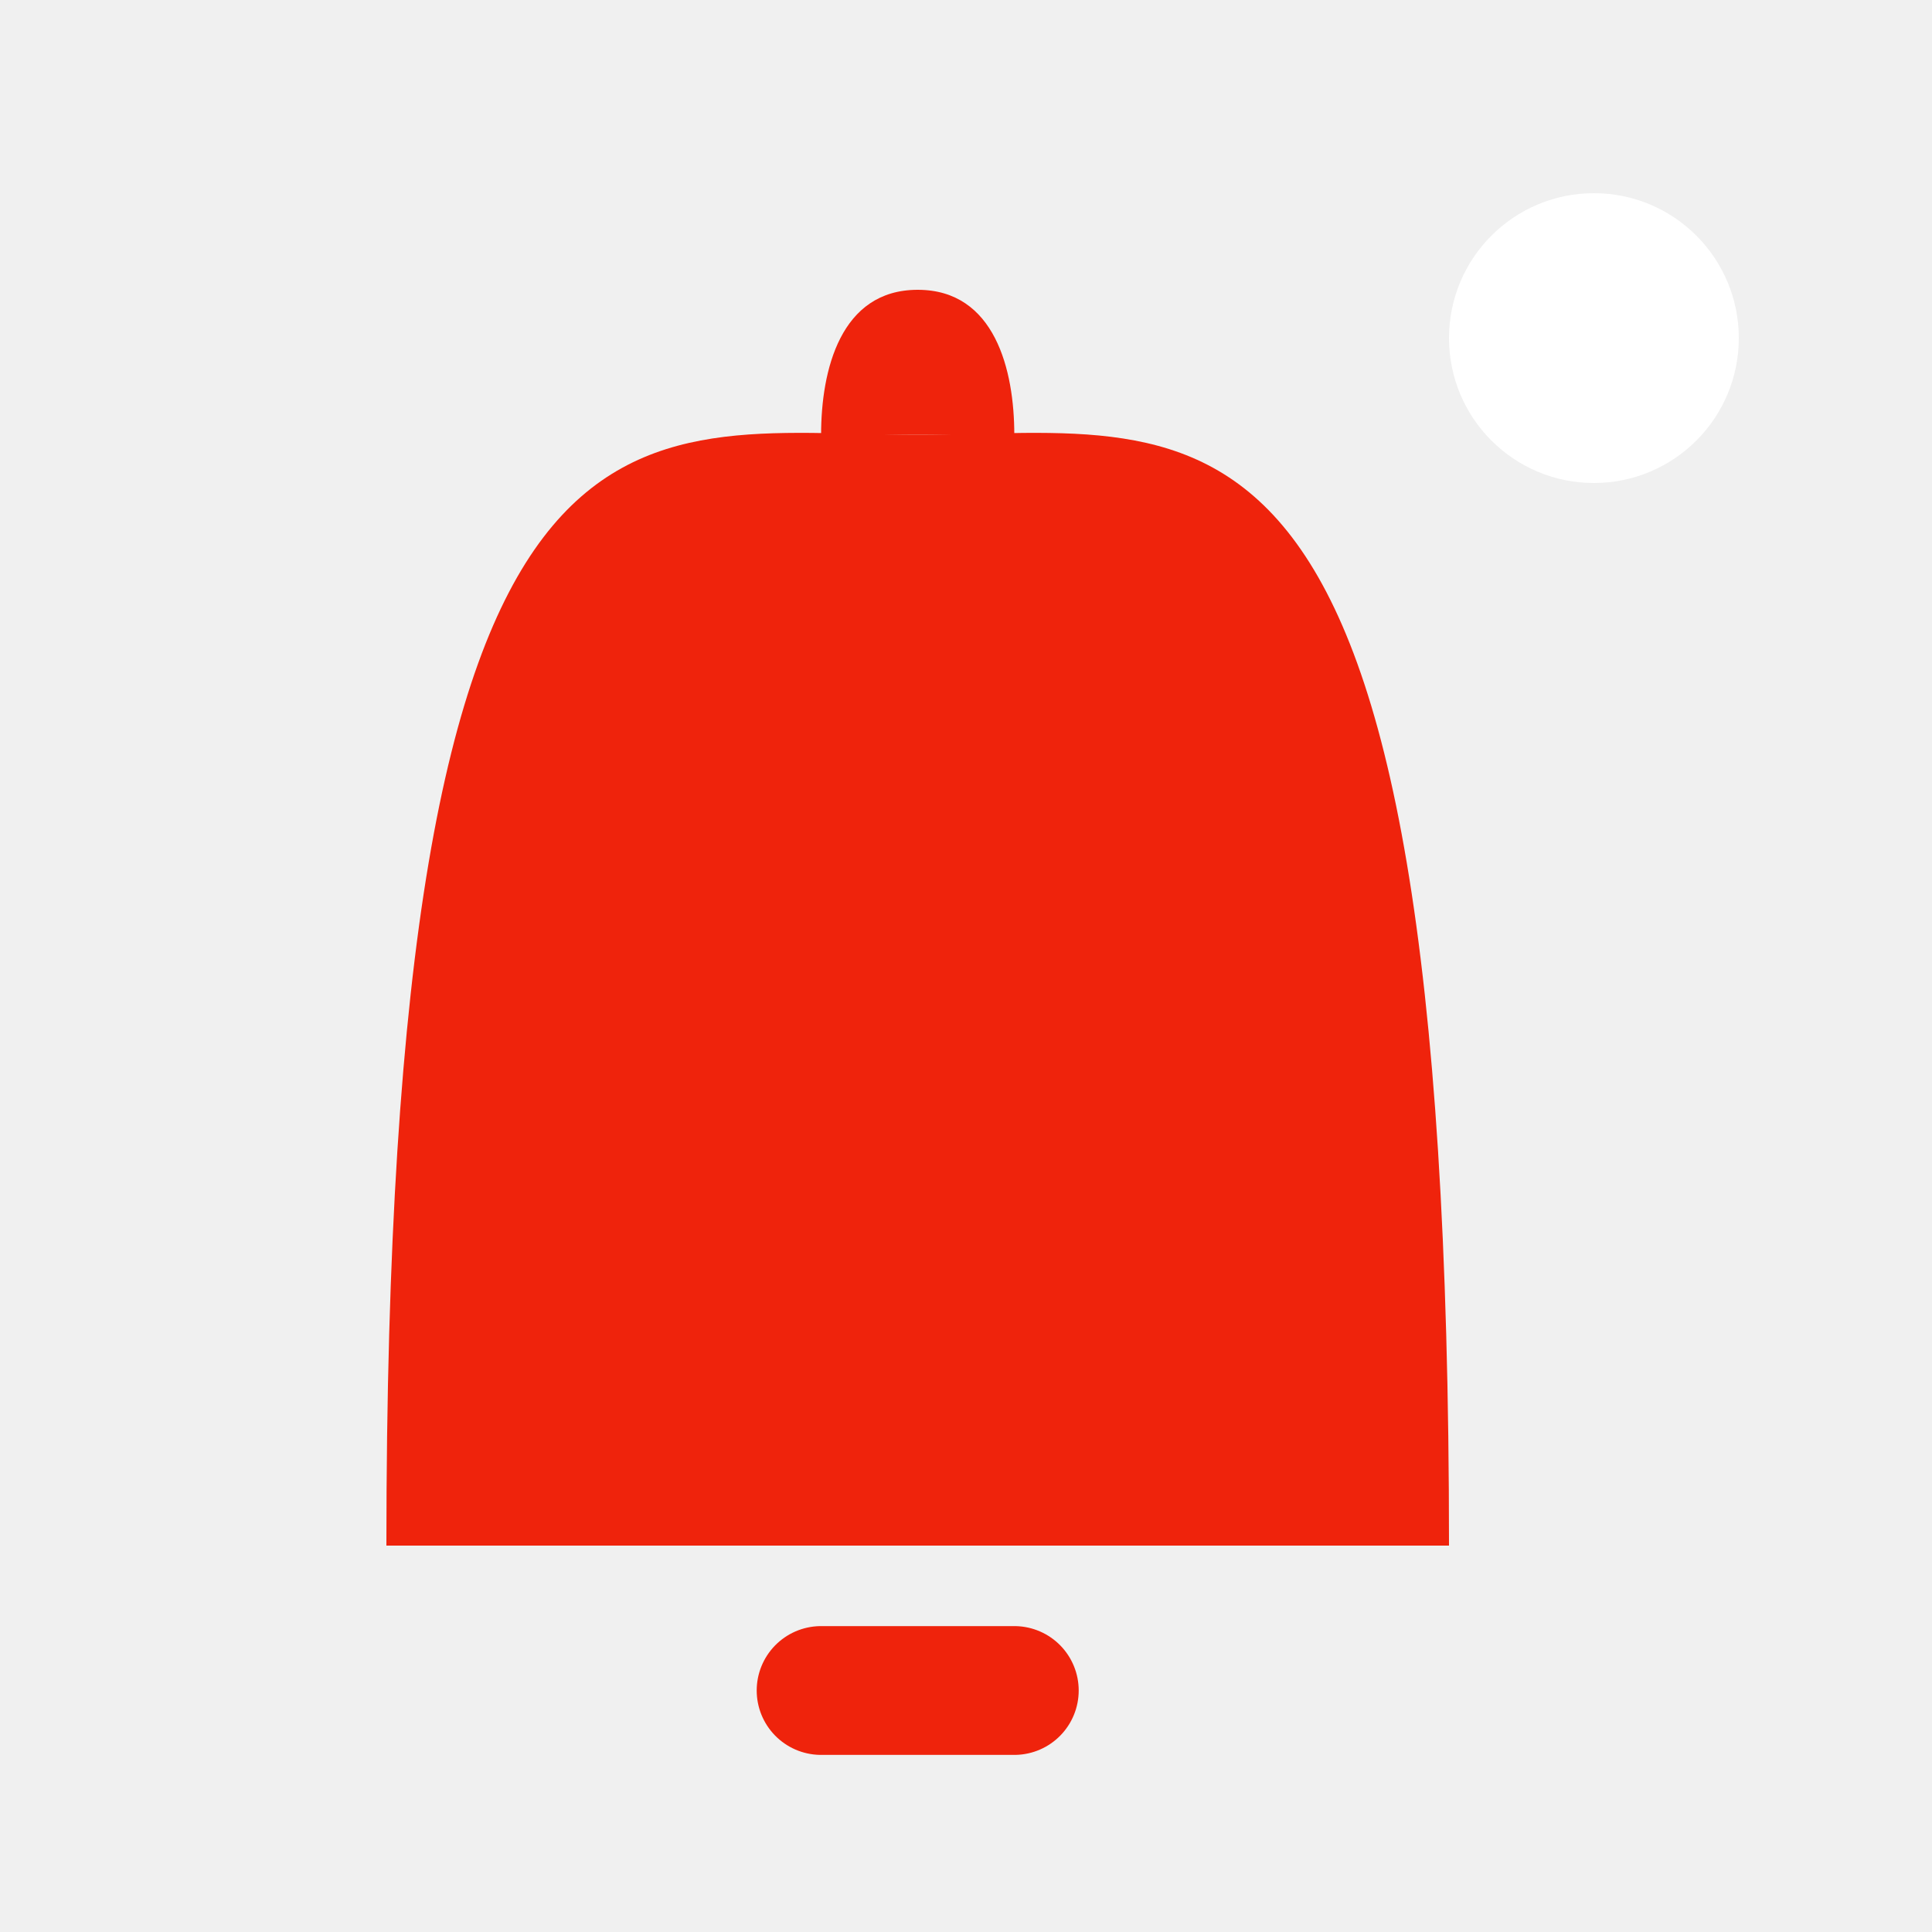
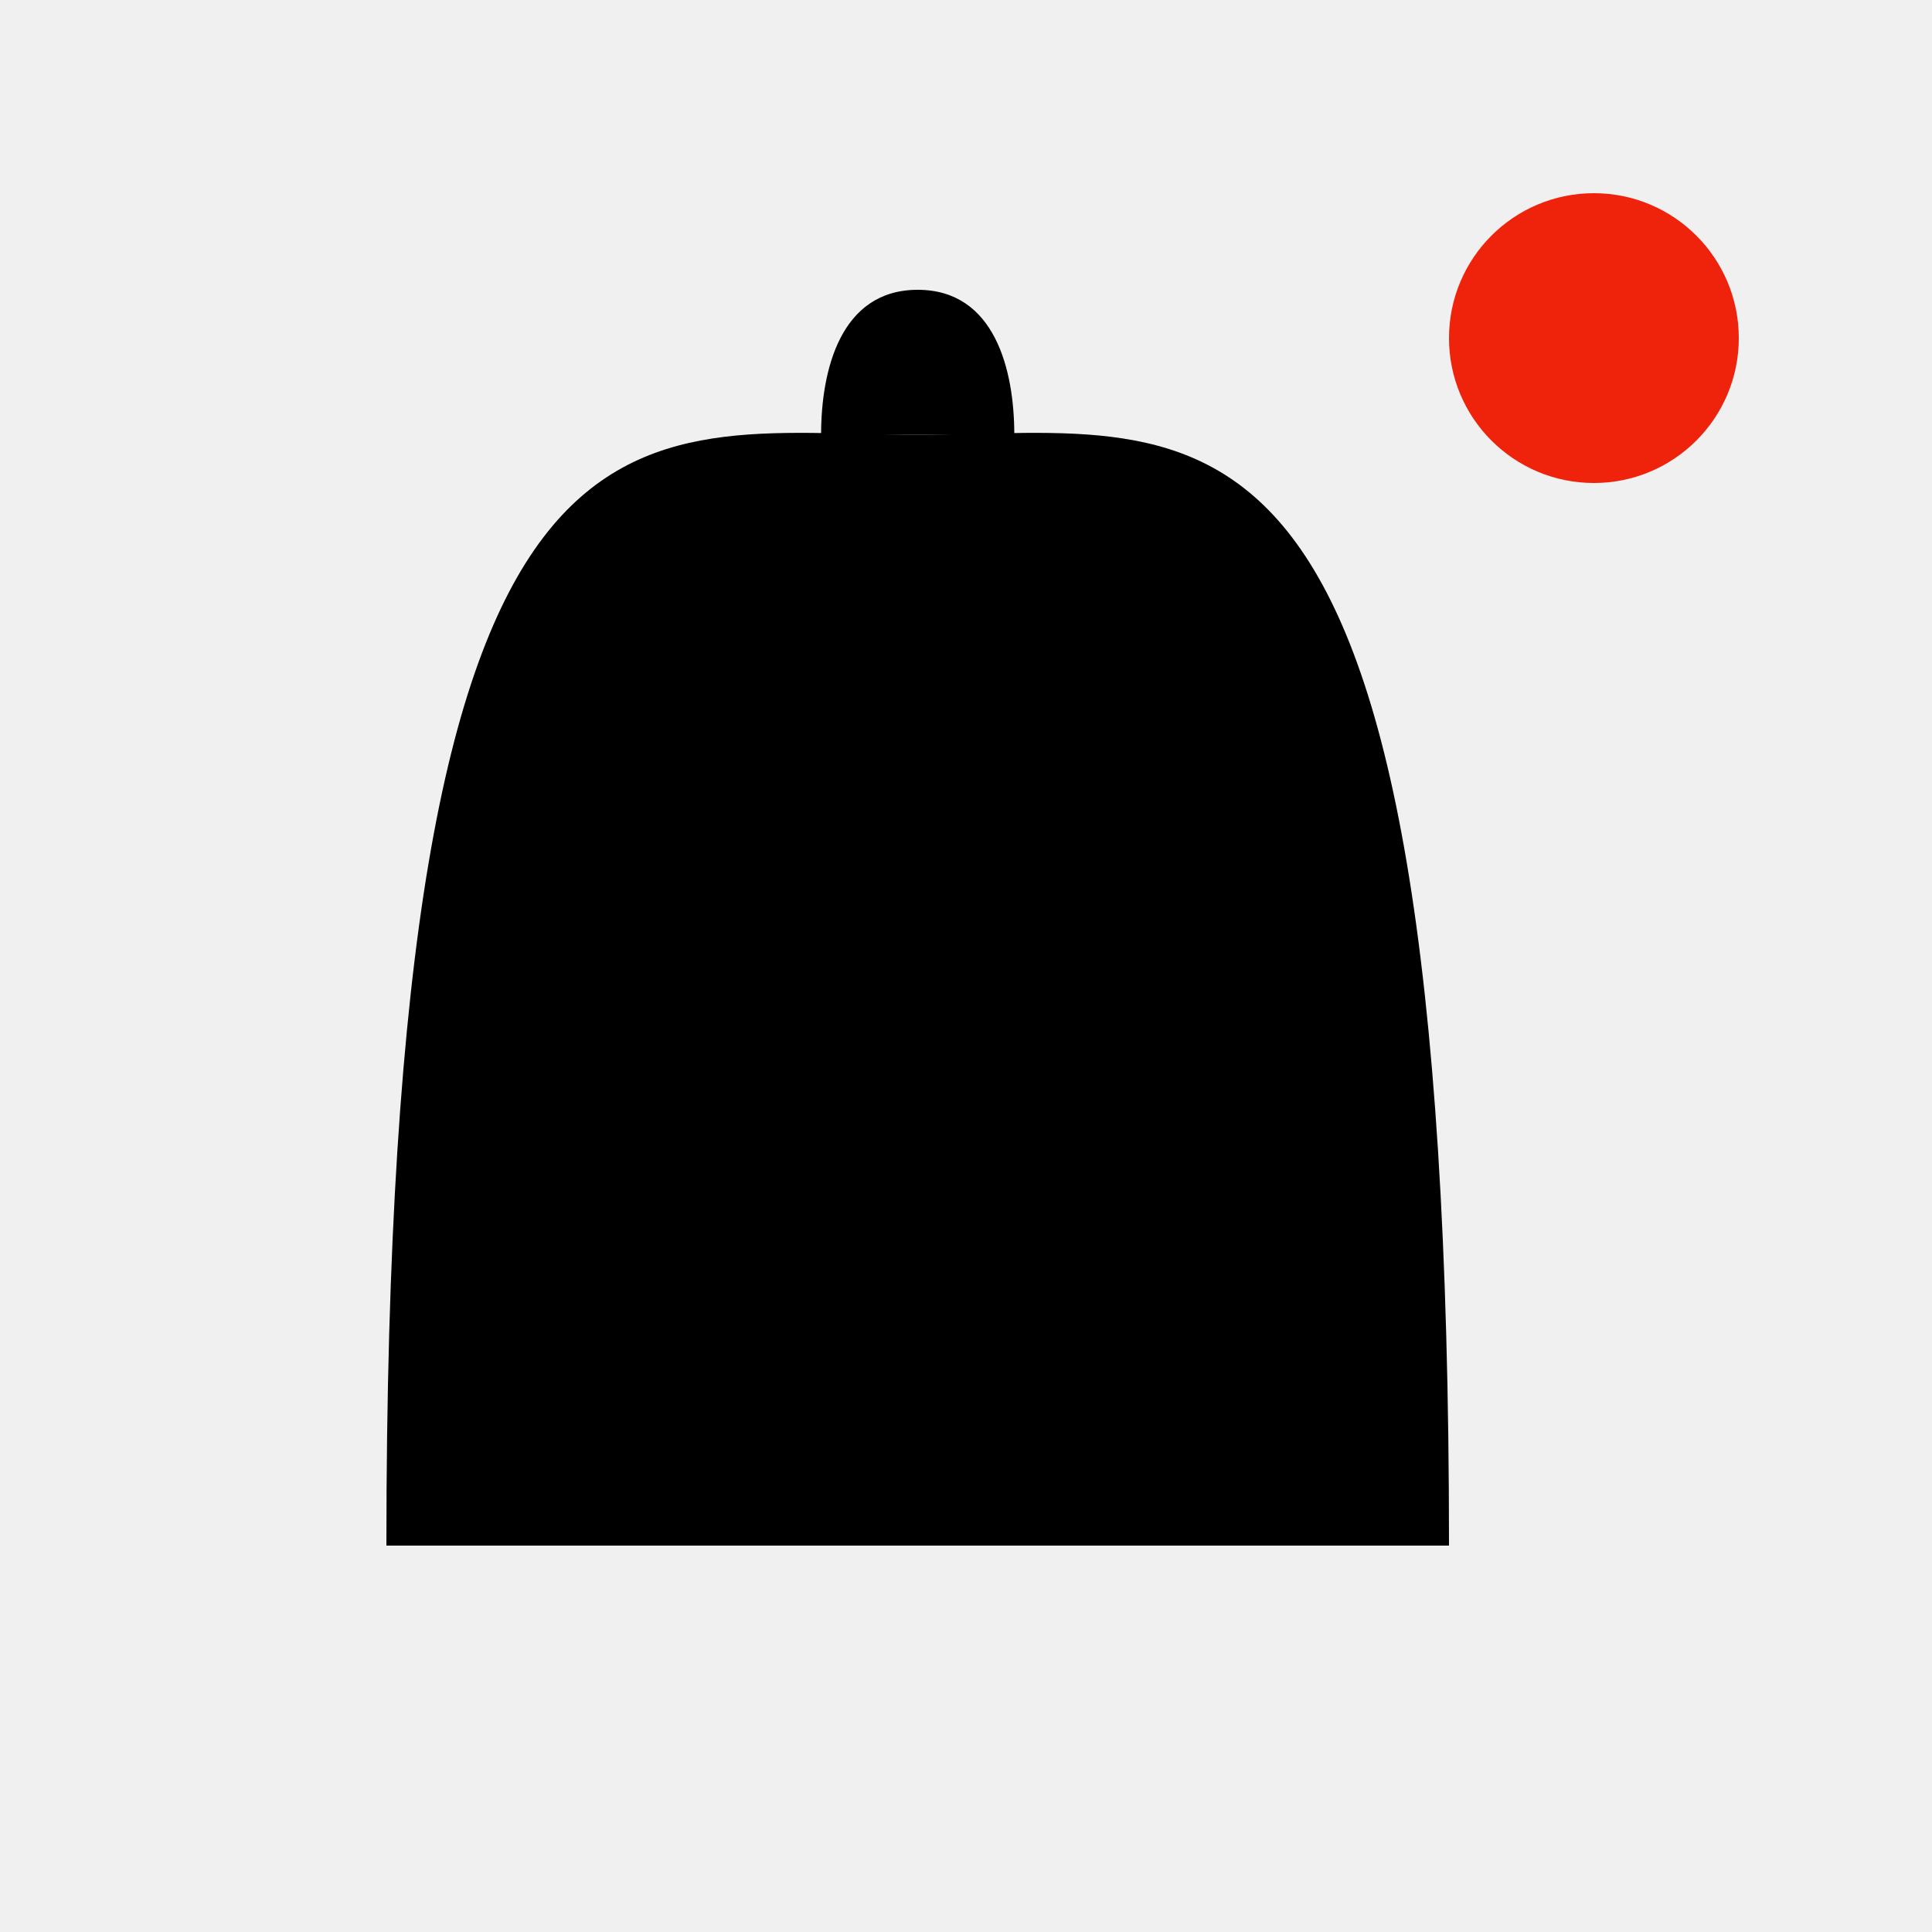
- <svg xmlns="http://www.w3.org/2000/svg" width="15" height="15" viewBox="0 0 15 15" fill="none">
-   <path d="M11.25 12H3C3 2.625 4.875 3.375 7.125 3.375C9.375 3.375 11.25 2.625 11.25 12Z" fill="#EF230C" />
-   <path d="M7.125 2.25C6.525 2.25 6.375 2.875 6.375 3.375H7.875C7.875 2.875 7.725 2.25 7.125 2.25Z" fill="#EF230C" />
-   <path d="M6.375 13.125H7.875" stroke="#EF230C" stroke-linecap="round" />
-   <circle cx="12.375" cy="2.625" r="1.125" fill="white" />
+ <svg xmlns="http://www.w3.org/2000/svg" width="15" height="15" viewBox="0 0 15 15" fill="currentColor">
+   <path d="M11.25 12H3C3 2.625 4.875 3.375 7.125 3.375C9.375 3.375 11.25 2.625 11.25 12Z" fill="inherit" />
+   <path d="M7.125 2.25C6.525 2.25 6.375 2.875 6.375 3.375H7.875C7.875 2.875 7.725 2.25 7.125 2.25Z" fill="inherit" />
+   <path d="M6.375 13.125H7.875" stroke="inherit" stroke-linecap="round" />
+   <circle cx="12.375" cy="2.625" r="1.125" fill="#EF230C" />
</svg>
